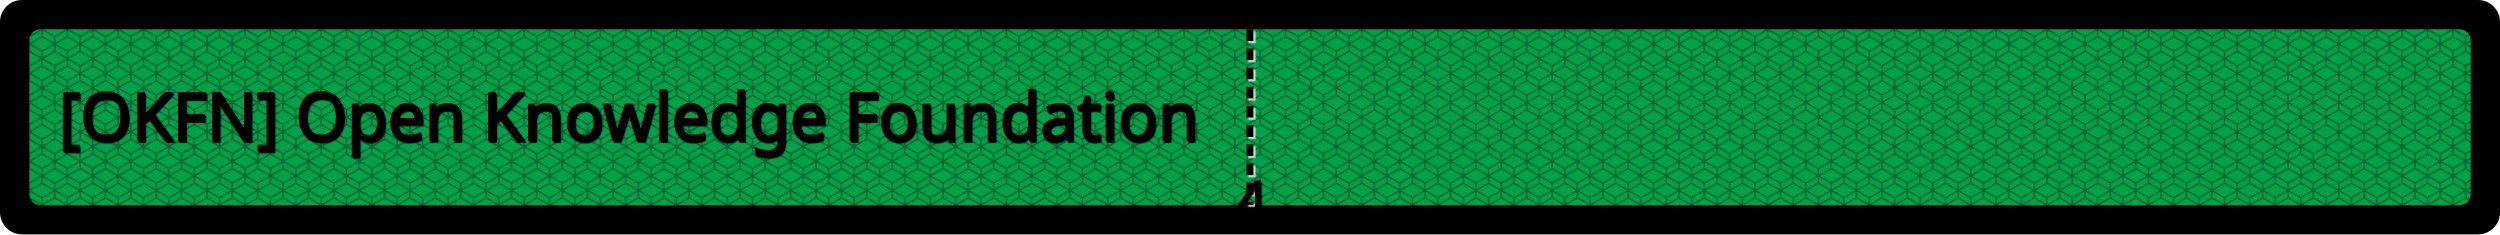
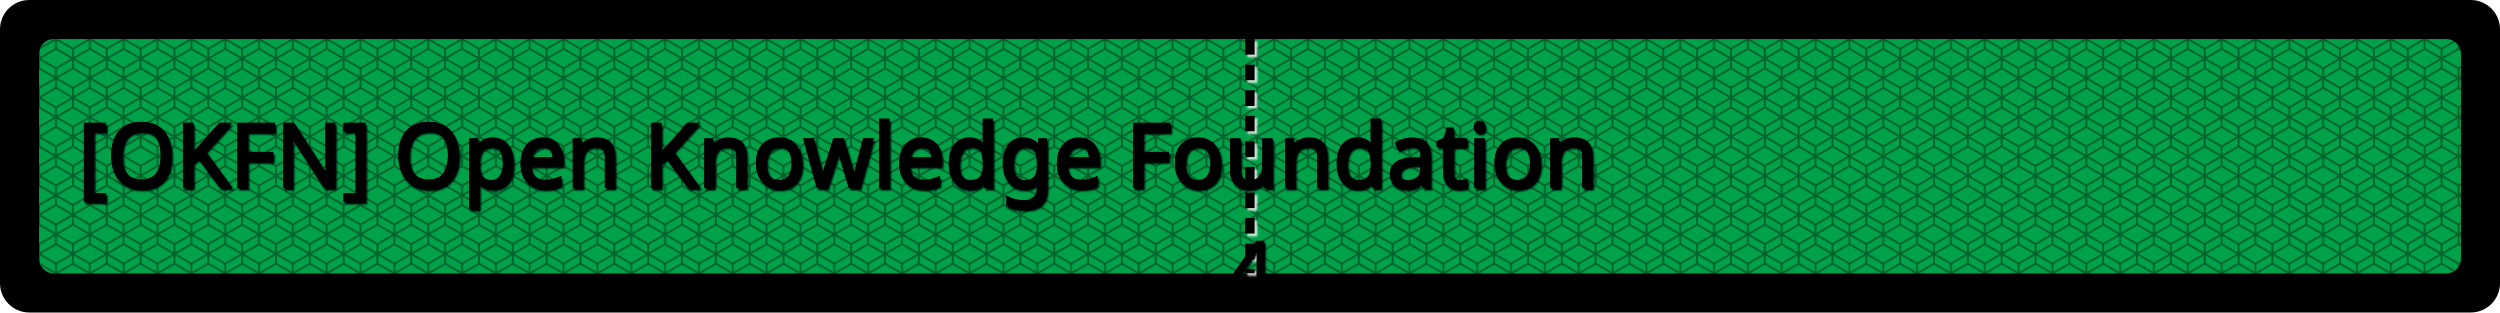
- <svg xmlns="http://www.w3.org/2000/svg" width="1024.00" height="96.00" viewBox="-16.00 -16.00 1365.33 128.00">
+ <svg xmlns="http://www.w3.org/2000/svg" width="1024.00" height="128.00" viewBox="-16.00 -16.00 1024.00 128.00">
  <defs>
    <clipPath id="clipProposal0">
-       <rect x="0.00" y="0.00" width="1333.33" height="96.00" />
+       <rect x="0.00" y="0.00" width="992.00" height="96.00" />
    </clipPath>
    <pattern id="merit_pattern_nothing" x="0.00" y="0.00" width="1000.00" height="1000.00" patternUnits="userSpaceOnUse">
</pattern>
    <pattern id="merit_pattern_hexagons_1" x="0.00" y="0.00" width="13.86" height="16.00" patternUnits="userSpaceOnUse">
      <path d="M6.93 6.00 L5.20 7.00 L5.20 9.00 L6.93 10.00 L8.66 9.00 L8.66 7.00 ZM13.86 -2.00 L12.12 -1.00 L12.12 1.00 L13.86 2.00 L15.59 1.00 L15.59 -1.00 ZM0.00 -2.00 L-1.73 -1.00 L-1.73 1.00 L0.00 2.00 L1.73 1.00 L1.73 -1.00 ZM13.86 14.00 L12.12 15.00 L12.12 17.00 L13.86 18.00 L15.59 17.00 L15.59 15.00 ZM0.00 14.00 L-1.73 15.00 L-1.73 17.00 L0.00 18.00 L1.73 17.00 L1.73 15.00 Z" stroke="#000000" stroke-opacity="0.380" stroke-width="0.8" fill="none" />
    </pattern>
    <pattern id="merit_pattern_hexagons_2" x="0.00" y="0.00" width="13.86" height="16.00" patternUnits="userSpaceOnUse">
      <path d="M6.93 4.00 L3.46 6.00 L3.46 10.00 L6.93 12.00 L10.39 10.00 L10.39 6.00 ZM13.86 -4.00 L10.39 -2.00 L10.39 2.00 L13.86 4.00 L17.32 2.00 L17.32 -2.00 ZM0.00 -4.00 L-3.46 -2.00 L-3.46 2.00 L0.00 4.00 L3.46 2.00 L3.46 -2.00 ZM13.86 12.00 L10.39 14.00 L10.39 18.00 L13.86 20.00 L17.32 18.00 L17.32 14.00 ZM0.00 12.00 L-3.46 14.00 L-3.46 18.00 L0.00 20.00 L3.46 18.00 L3.46 14.00 Z" stroke="#000000" stroke-opacity="0.380" stroke-width="0.8" fill="none" />
    </pattern>
    <pattern id="merit_pattern_hexagons_3" x="0.00" y="0.00" width="13.86" height="16.00" patternUnits="userSpaceOnUse">
      <path d="M6.93 2.00 L1.73 5.00 L1.73 11.00 L6.93 14.00 L12.12 11.00 L12.12 5.00 ZM13.86 -6.00 L8.66 -3.00 L8.66 3.00 L13.86 6.00 L19.05 3.00 L19.05 -3.00 ZM0.00 -6.00 L-5.20 -3.00 L-5.20 3.00 L0.00 6.00 L5.20 3.00 L5.20 -3.00 ZM13.86 10.00 L8.66 13.00 L8.66 19.00 L13.86 22.00 L19.05 19.00 L19.05 13.00 ZM0.00 10.00 L-5.20 13.00 L-5.20 19.00 L0.00 22.00 L5.20 19.00 L5.20 13.00 Z" stroke="#000000" stroke-opacity="0.380" stroke-width="0.8" fill="none" />
    </pattern>
    <pattern id="merit_pattern_hexagons_4" x="0.00" y="0.00" width="13.86" height="16.00" patternUnits="userSpaceOnUse">
      <path d="M6.93 0.00 L0.00 4.00 L0.00 12.00 L6.93 16.00 L13.86 12.00 L13.86 4.00 ZM13.86 -8.00 L6.93 -4.00 L6.93 4.00 L13.86 8.00 L20.78 4.00 L20.78 -4.00 ZM0.00 -8.00 L-6.93 -4.00 L-6.93 4.00 L0.00 8.00 L6.93 4.00 L6.93 -4.00 ZM13.86 8.00 L6.93 12.00 L6.93 20.00 L13.86 24.00 L20.78 20.00 L20.78 12.00 ZM0.00 8.00 L-6.93 12.00 L-6.93 20.00 L0.00 24.00 L6.93 20.00 L6.93 12.00 Z" stroke="#000000" stroke-opacity="0.380" stroke-width="0.8" fill="none" />
    </pattern>
    <filter id="merit_filter_clean_outline">
      <feMorphology in="SourceAlpha" result="DILATED" operator="dilate" radius="2 2" />
      <feFlood result="COLOR" flood-color="#ffffff" flood-opacity="1" />
      <feComposite in="COLOR" in2="DILATED" result="OUTLINE" operator="in" k1="0" k2="0" k3="0" k4="0" />
      <feDropShadow in="OUTLINE" result="SHADOWED_OUTLINE" dx="0.618" dy="1" stdDeviation="0.5" flood-color="#000000" flood-opacity="1.000" />
      <feMerge>
        <feMergeNode in="SHADOWED_OUTLINE" />
        <feMergeNode in="SourceGraphic" />
      </feMerge>
    </filter>
    <filter id="merit_filter_blurry_outline" filterUnits="userSpaceOnUse">
      <feDropShadow dx="-1" dy="-1" stdDeviation="0.5" flood-color="#ffffff" flood-opacity="0.784" />
      <feDropShadow dx="-1" dy="1" stdDeviation="0.5" flood-color="#ffffff" flood-opacity="0.784" />
      <feDropShadow dx="1" dy="-1" stdDeviation="0.5" flood-color="#ffffff" flood-opacity="0.784" />
      <feDropShadow dx="1" dy="1" stdDeviation="0.5" flood-color="#ffffff" flood-opacity="0.784" />
    </filter>
  </defs>
-   <rect x="-16.00" y="-16.00" width="1365.33" height="128.00" rx="12.00" ry="12.00" fill="#000000" fill-opacity="1.000" />
-   <rect x="0.00" y="0.00" width="1333.33" height="96.00" rx="6.00" ry="6.00" fill="#00a249" fill-opacity="1.000" />
-   <rect x="0.00" y="0.00" width="1333.33" height="96.00" rx="6.00" ry="6.00" fill="url(#merit_pattern_hexagons_4)" />
-   <line x1="666.67" y1="0.00" x2="666.67" y2="96.00" stroke="#010101" stroke-width="4" stroke-dasharray="6.472 4" filter="url(#merit_filter_blurry_outline)" />
-   <text x="666.67" y="96.00" fill="#000000" fill-opacity="1.000" stroke="none" font-size="3em" font-family="Noto Sans, Arial, Helvetica, sans-serif" text-anchor="middle" dominant-baseline="middle" filter="url(#merit_filter_clean_outline)">4</text>
+   <rect x="-16.00" y="-16.00" width="1024.00" height="128.00" rx="12.00" ry="12.00" fill="#000000" fill-opacity="1.000" />
+   <rect x="0.00" y="0.00" width="992.00" height="96.00" rx="6.00" ry="6.00" fill="#00a249" fill-opacity="1.000" />
+   <rect x="0.00" y="0.00" width="992.00" height="96.00" rx="6.00" ry="6.00" fill="url(#merit_pattern_hexagons_4)" />
+   <line x1="496.00" y1="0.00" x2="496.00" y2="96.00" stroke="#010101" stroke-width="4" stroke-dasharray="6.472 4" filter="url(#merit_filter_blurry_outline)" />
  <text x="16.00" y="48.00" style="clip-path: url(#clipProposal0)" stroke="#000000" stroke-opacity="1.000" fill="#000000" fill-opacity="1.000" font-size="3em" font-family="Noto Sans, Arial, Helvetica, sans-serif" dominant-baseline="middle" filter="url(#merit_filter_clean_outline)">[OKFN] Open Knowledge Foundation</text>
+   <text x="496.00" y="96.00" fill="#000000" fill-opacity="1.000" stroke="none" font-size="3em" font-family="Noto Sans, Arial, Helvetica, sans-serif" text-anchor="middle" dominant-baseline="middle" filter="url(#merit_filter_clean_outline)">4</text>
</svg>
